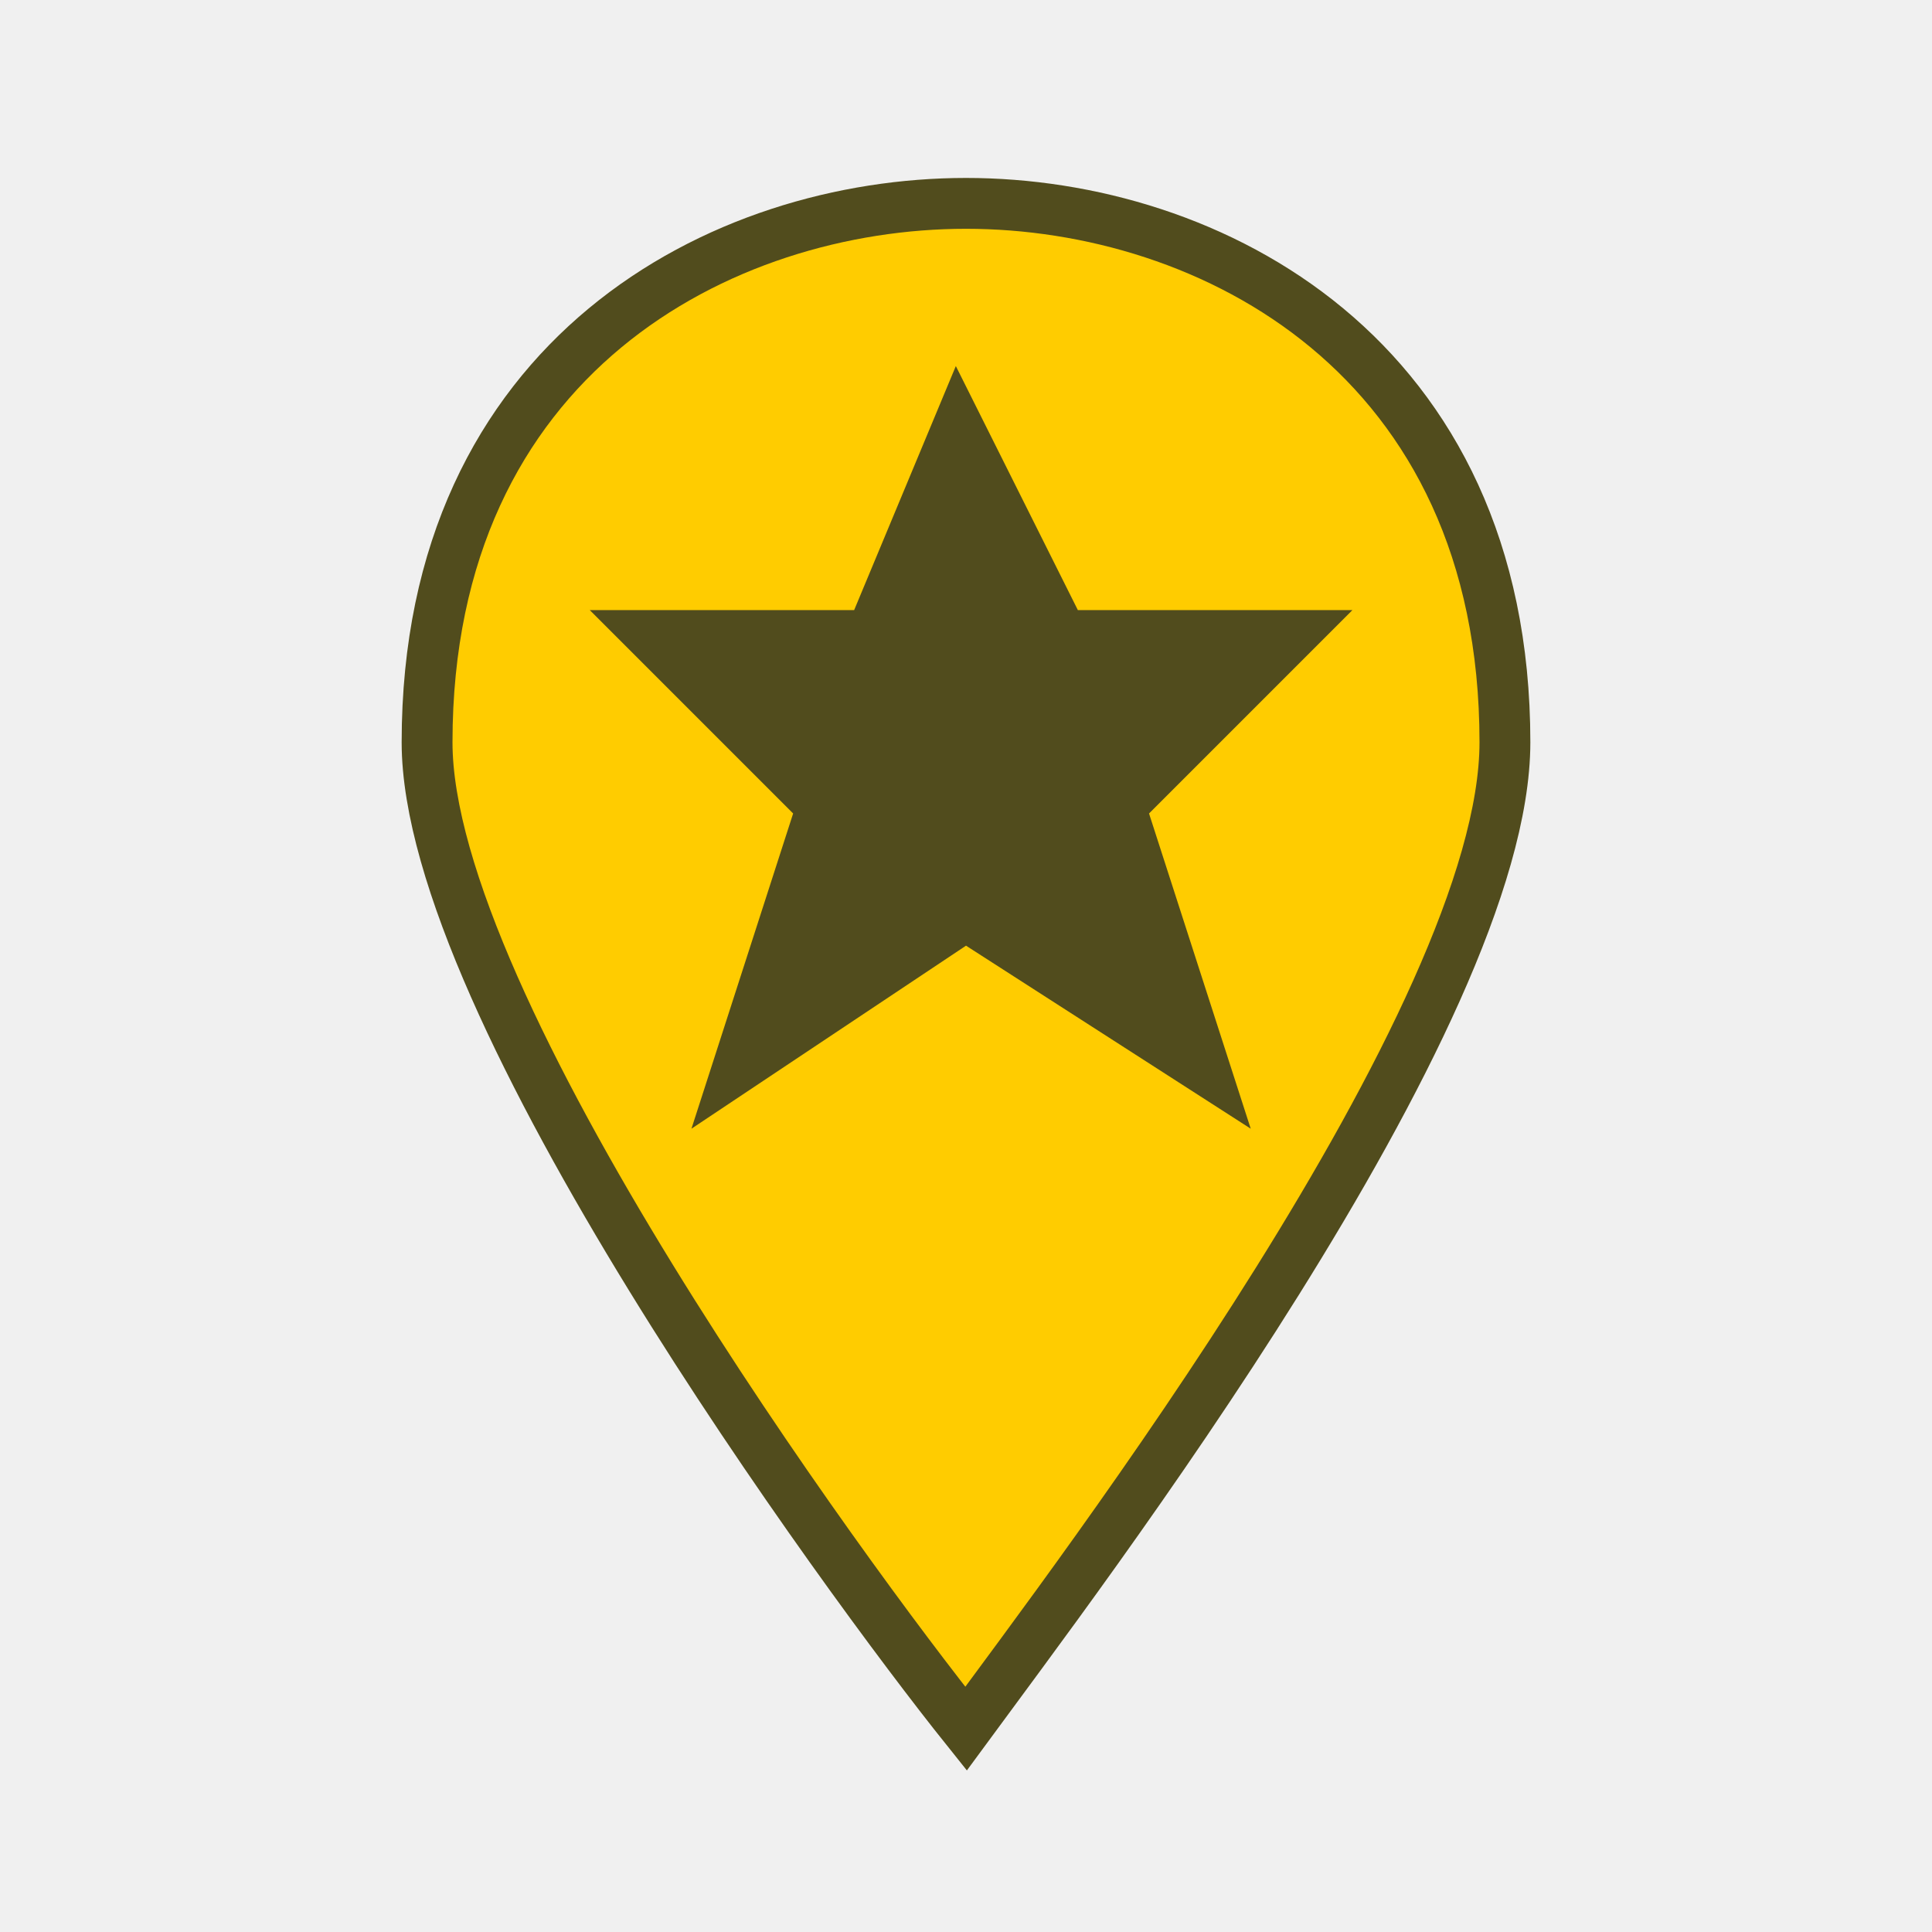
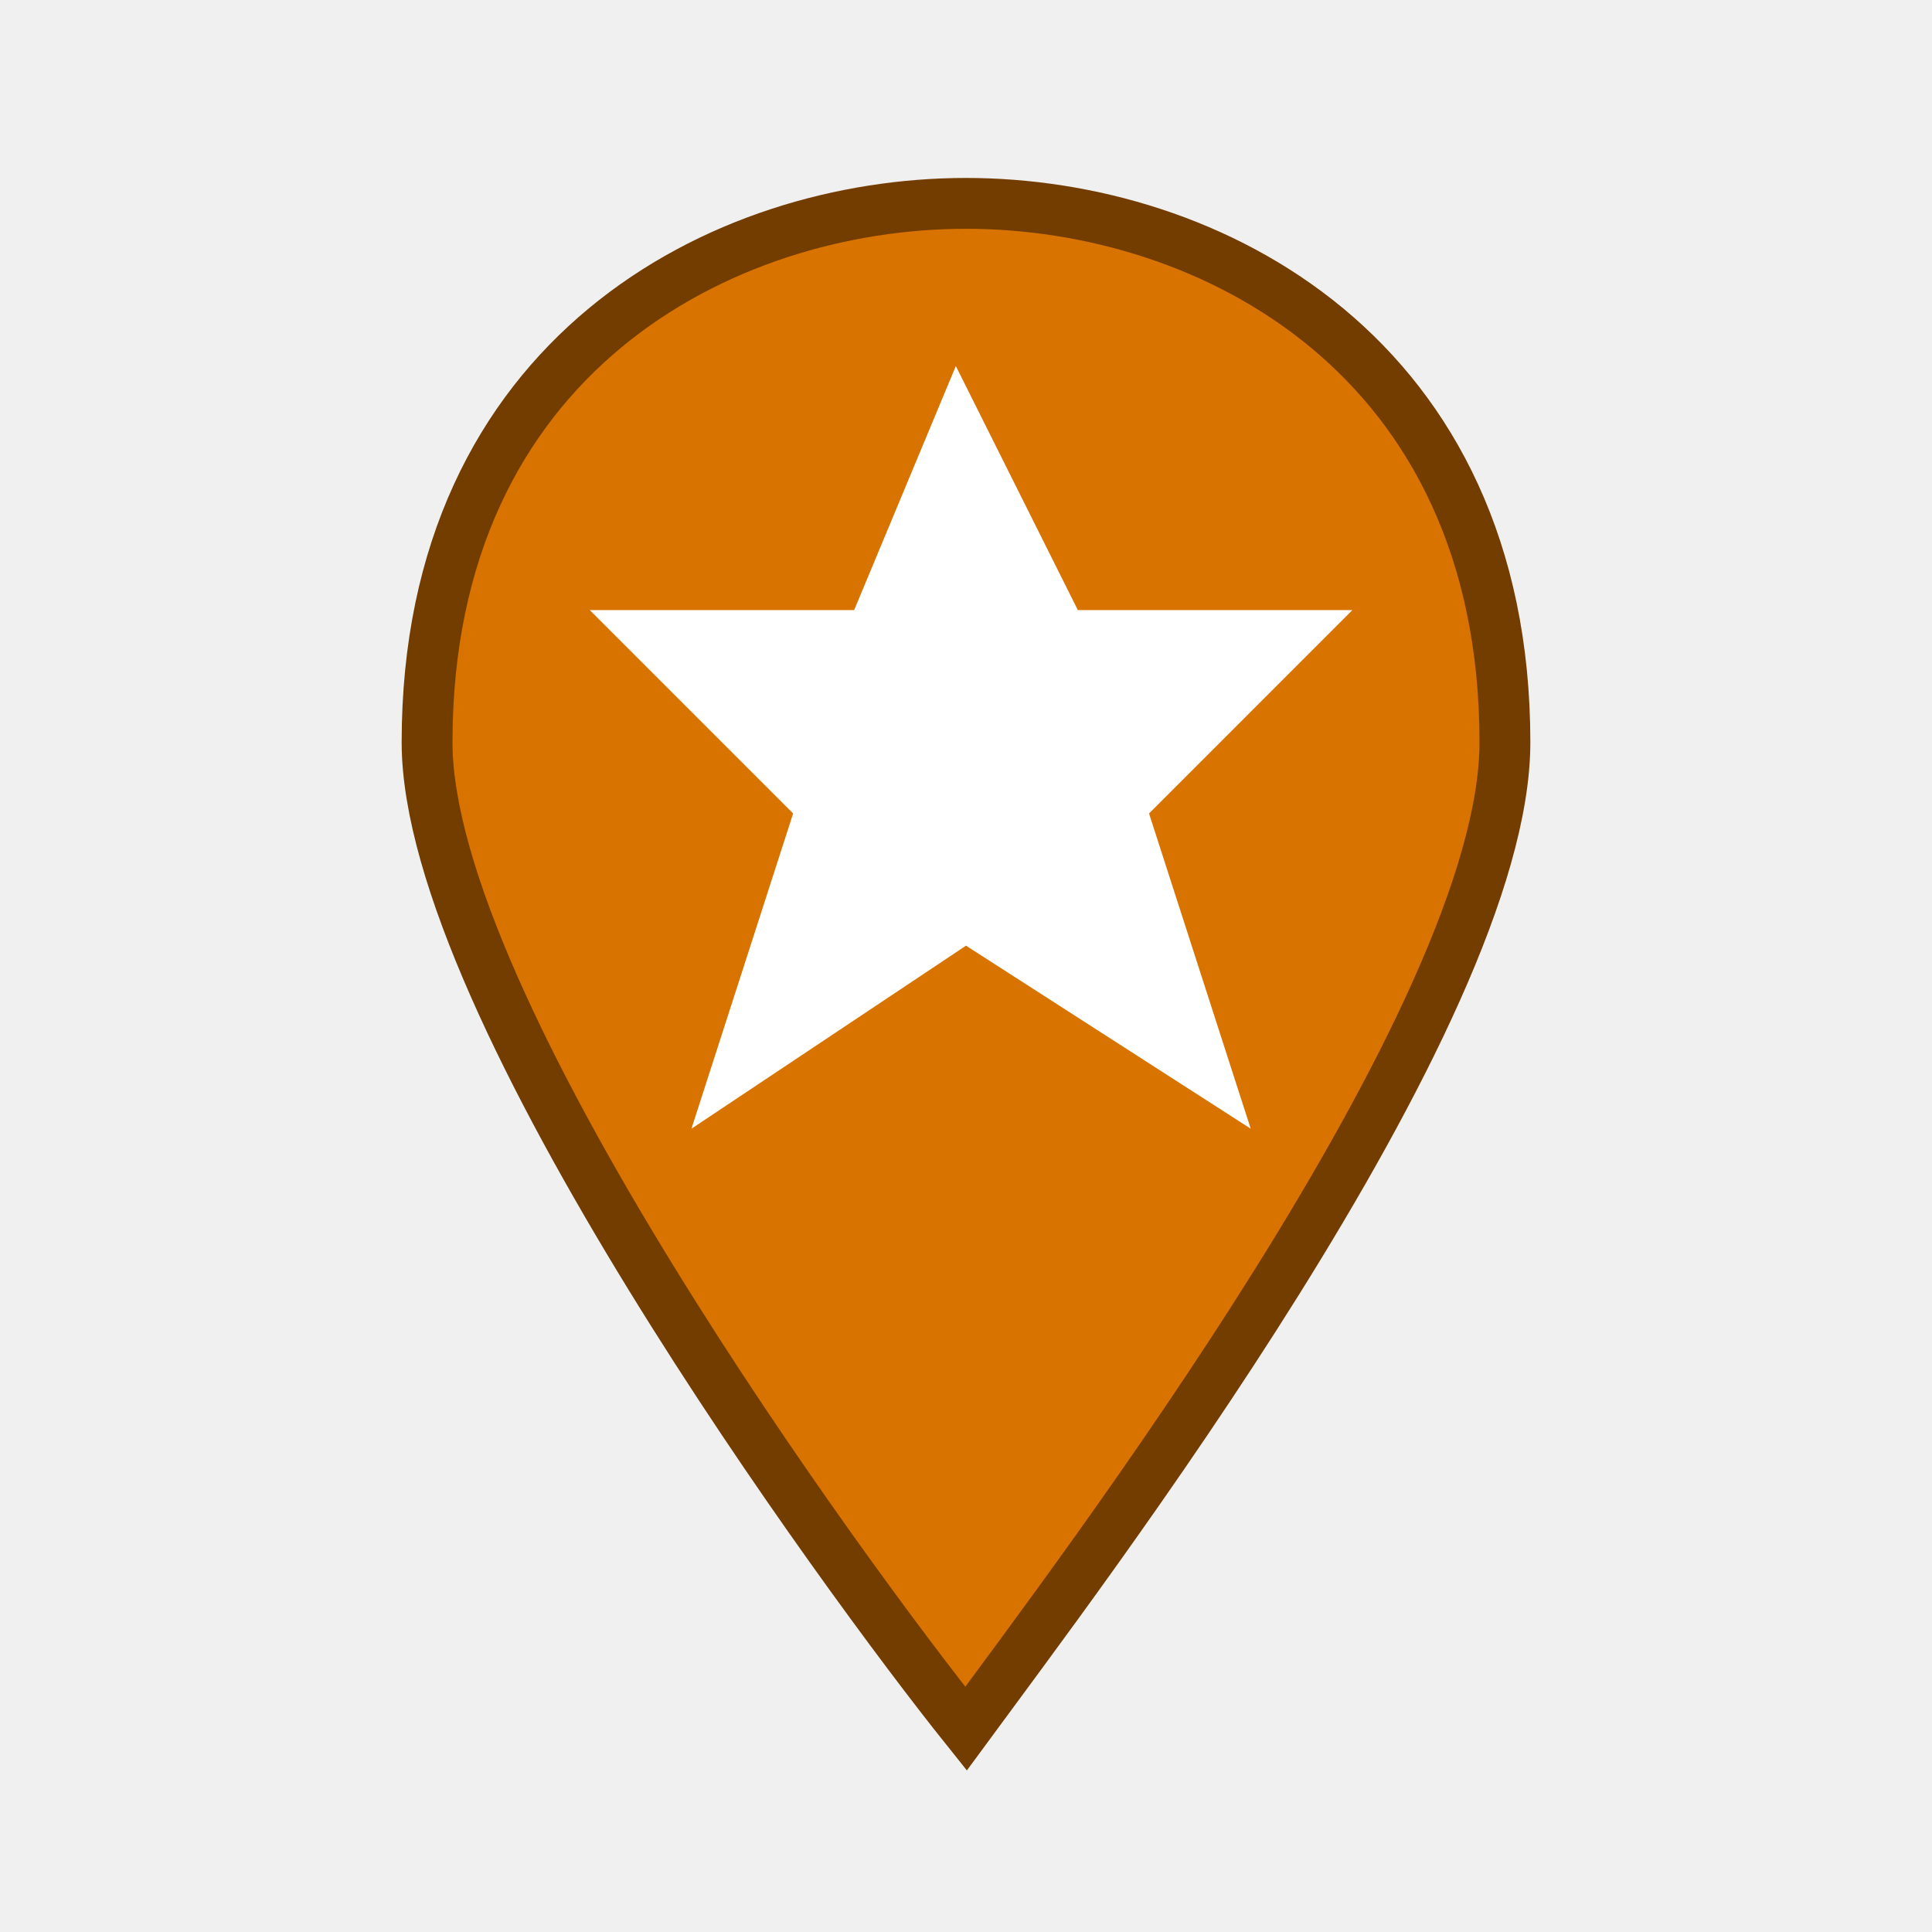
<svg xmlns="http://www.w3.org/2000/svg" version="1.1" id="Layer_1" x="0px" y="0px" viewBox="0 0 19 19" style="enable-background:new 0 0 19 19;" xml:space="preserve">
  <style type="text/css">
	.st0{fill:none;}
- 	.st1{fill:#FFCC00;stroke:#514C1D;stroke-width:0.5;stroke-miterlimit:10;}
- 	.st2{fill:#514C1D;}
+ 	.st1{fill:#D87300;stroke:#733D00;stroke-width:0.5;stroke-miterlimit:10;}
+ 	.st2{fill:#FFFFFF;}
</style>
  <rect class="st0" width="19" height="19" />
  <path class="st1" d="M9.5,2C7.1,2,4.2,3.5,4.2,7.3c0,2.6,4.1,8.2,5.3,9.7c1.1-1.5,5.3-7,5.3-9.7C14.8,3.5,11.9,2,9.5,2z" />
  <path class="st2" d="M9.4,3.6L8.4,6H5.8l2,2l-1,3.1l2.7-1.8l2.8,1.8l-1-3.1l2-2h-2.7L9.4,3.6z" />
</svg>
